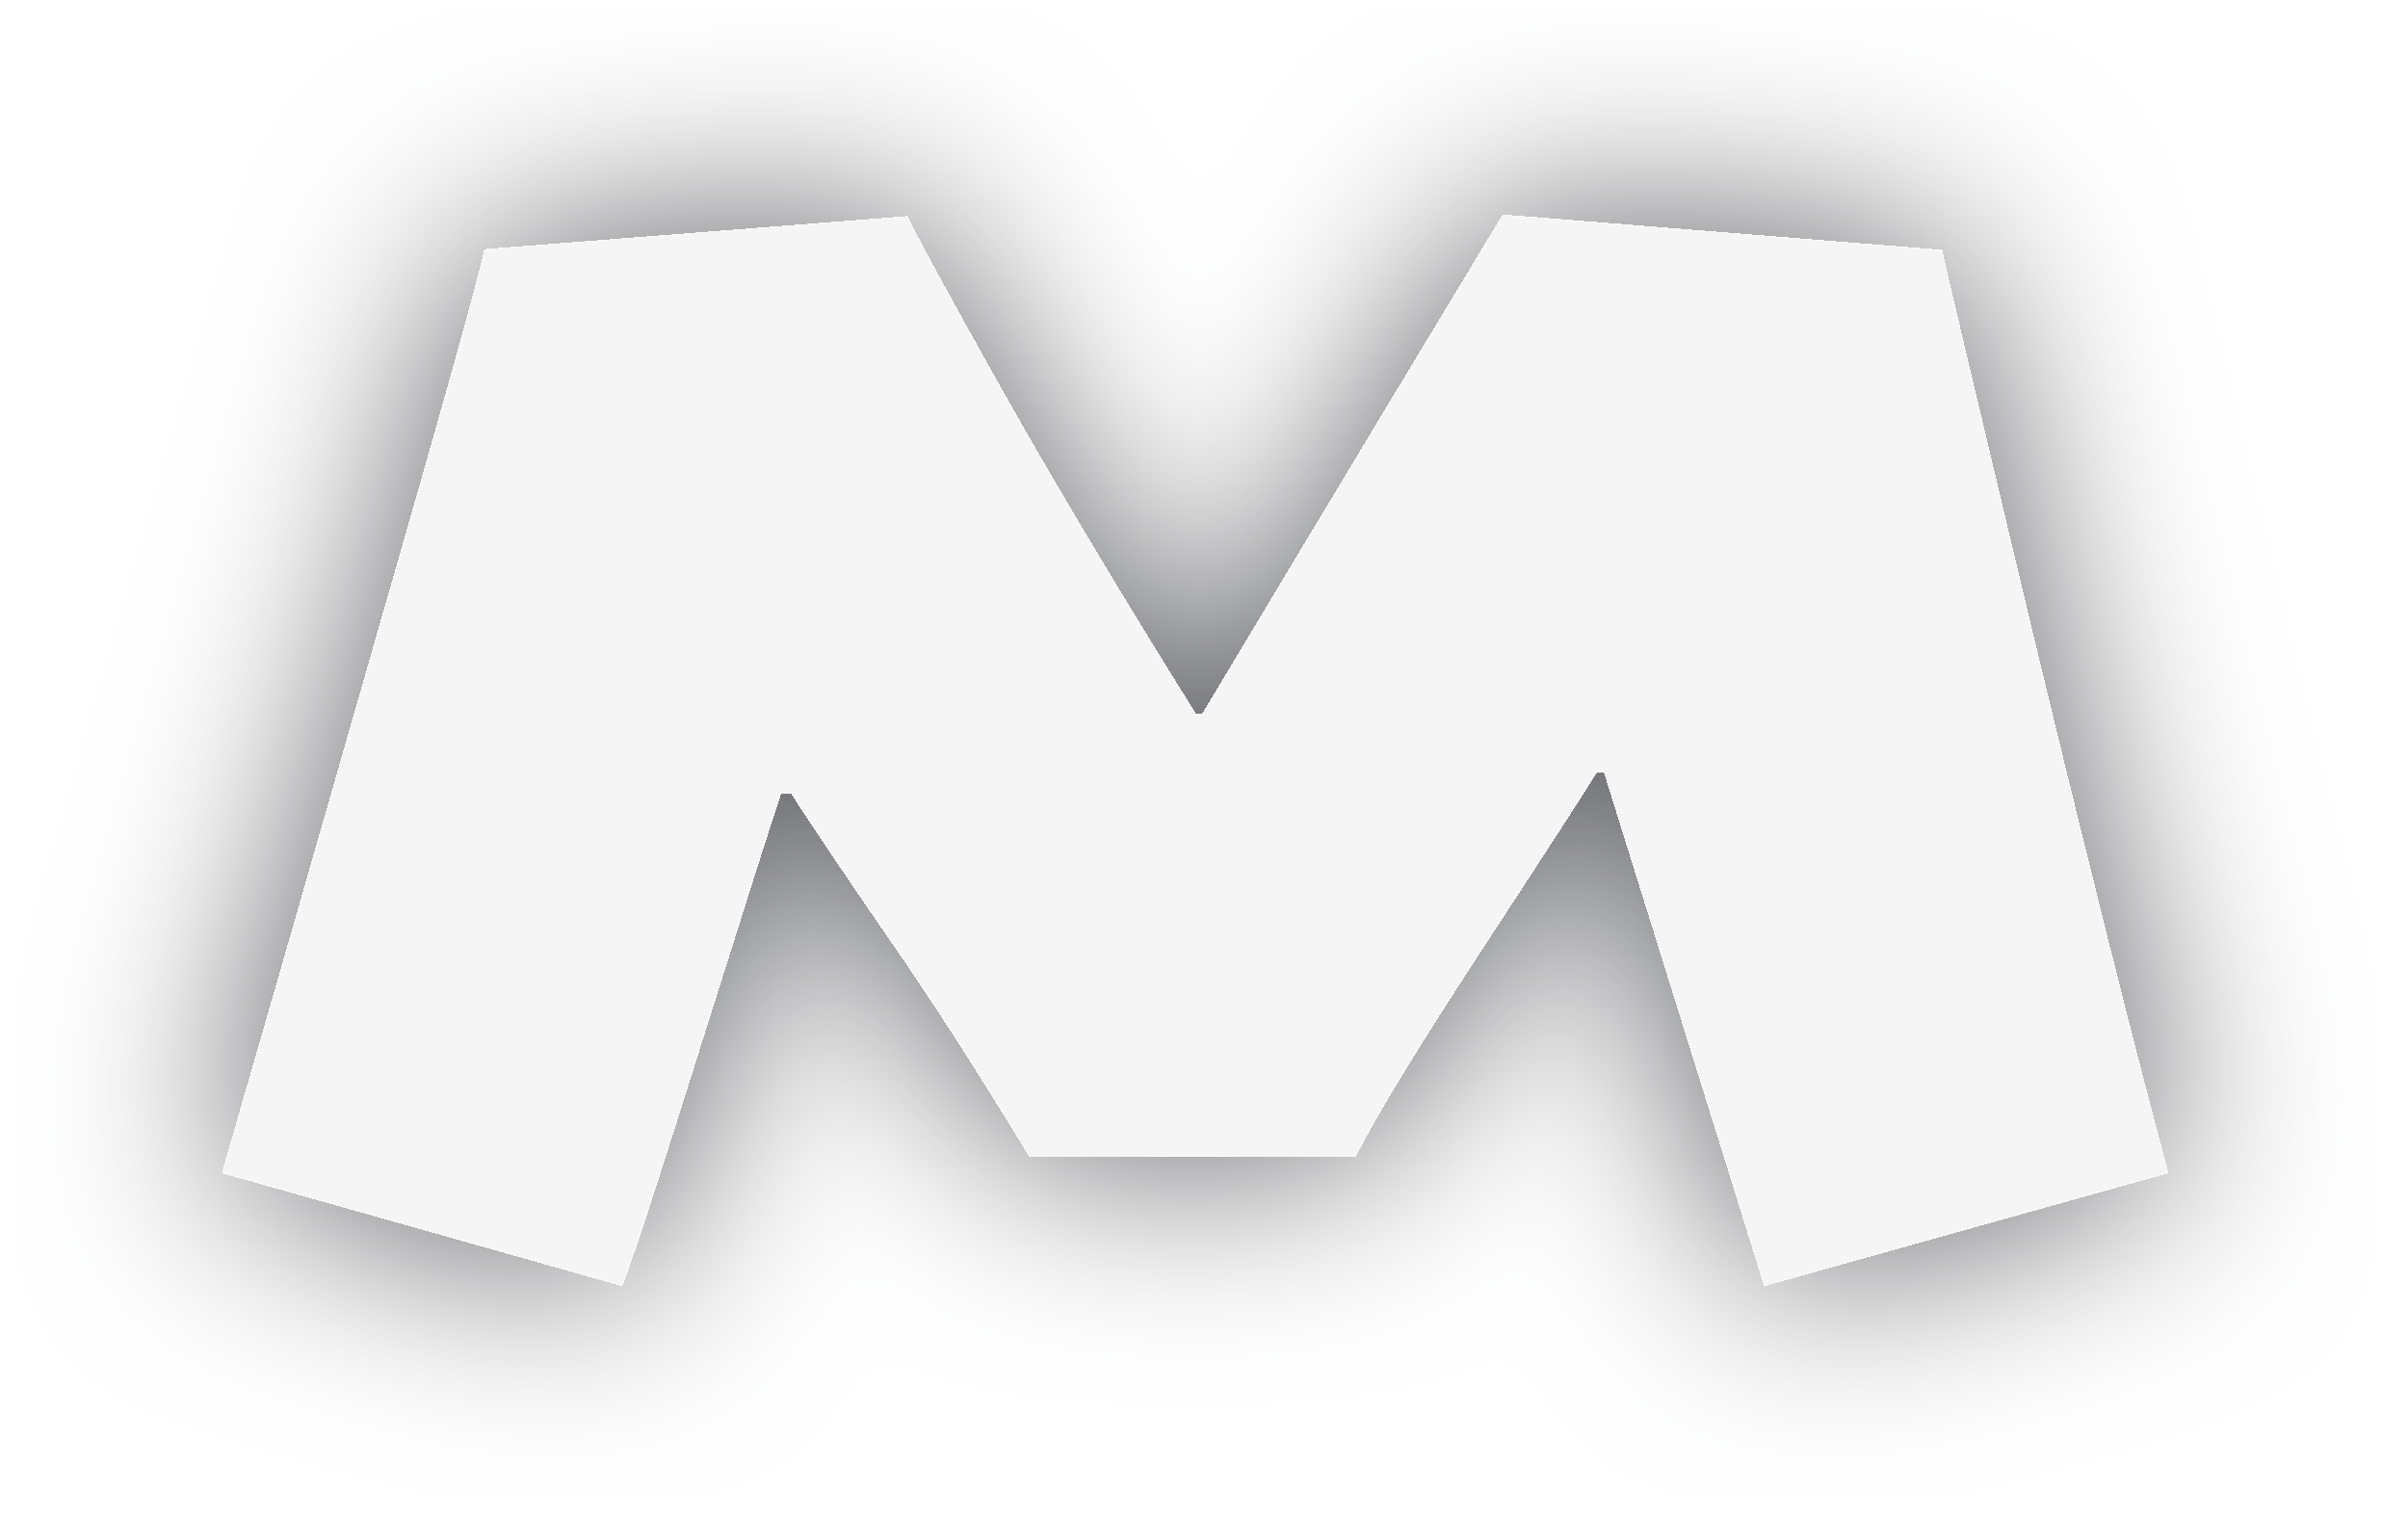
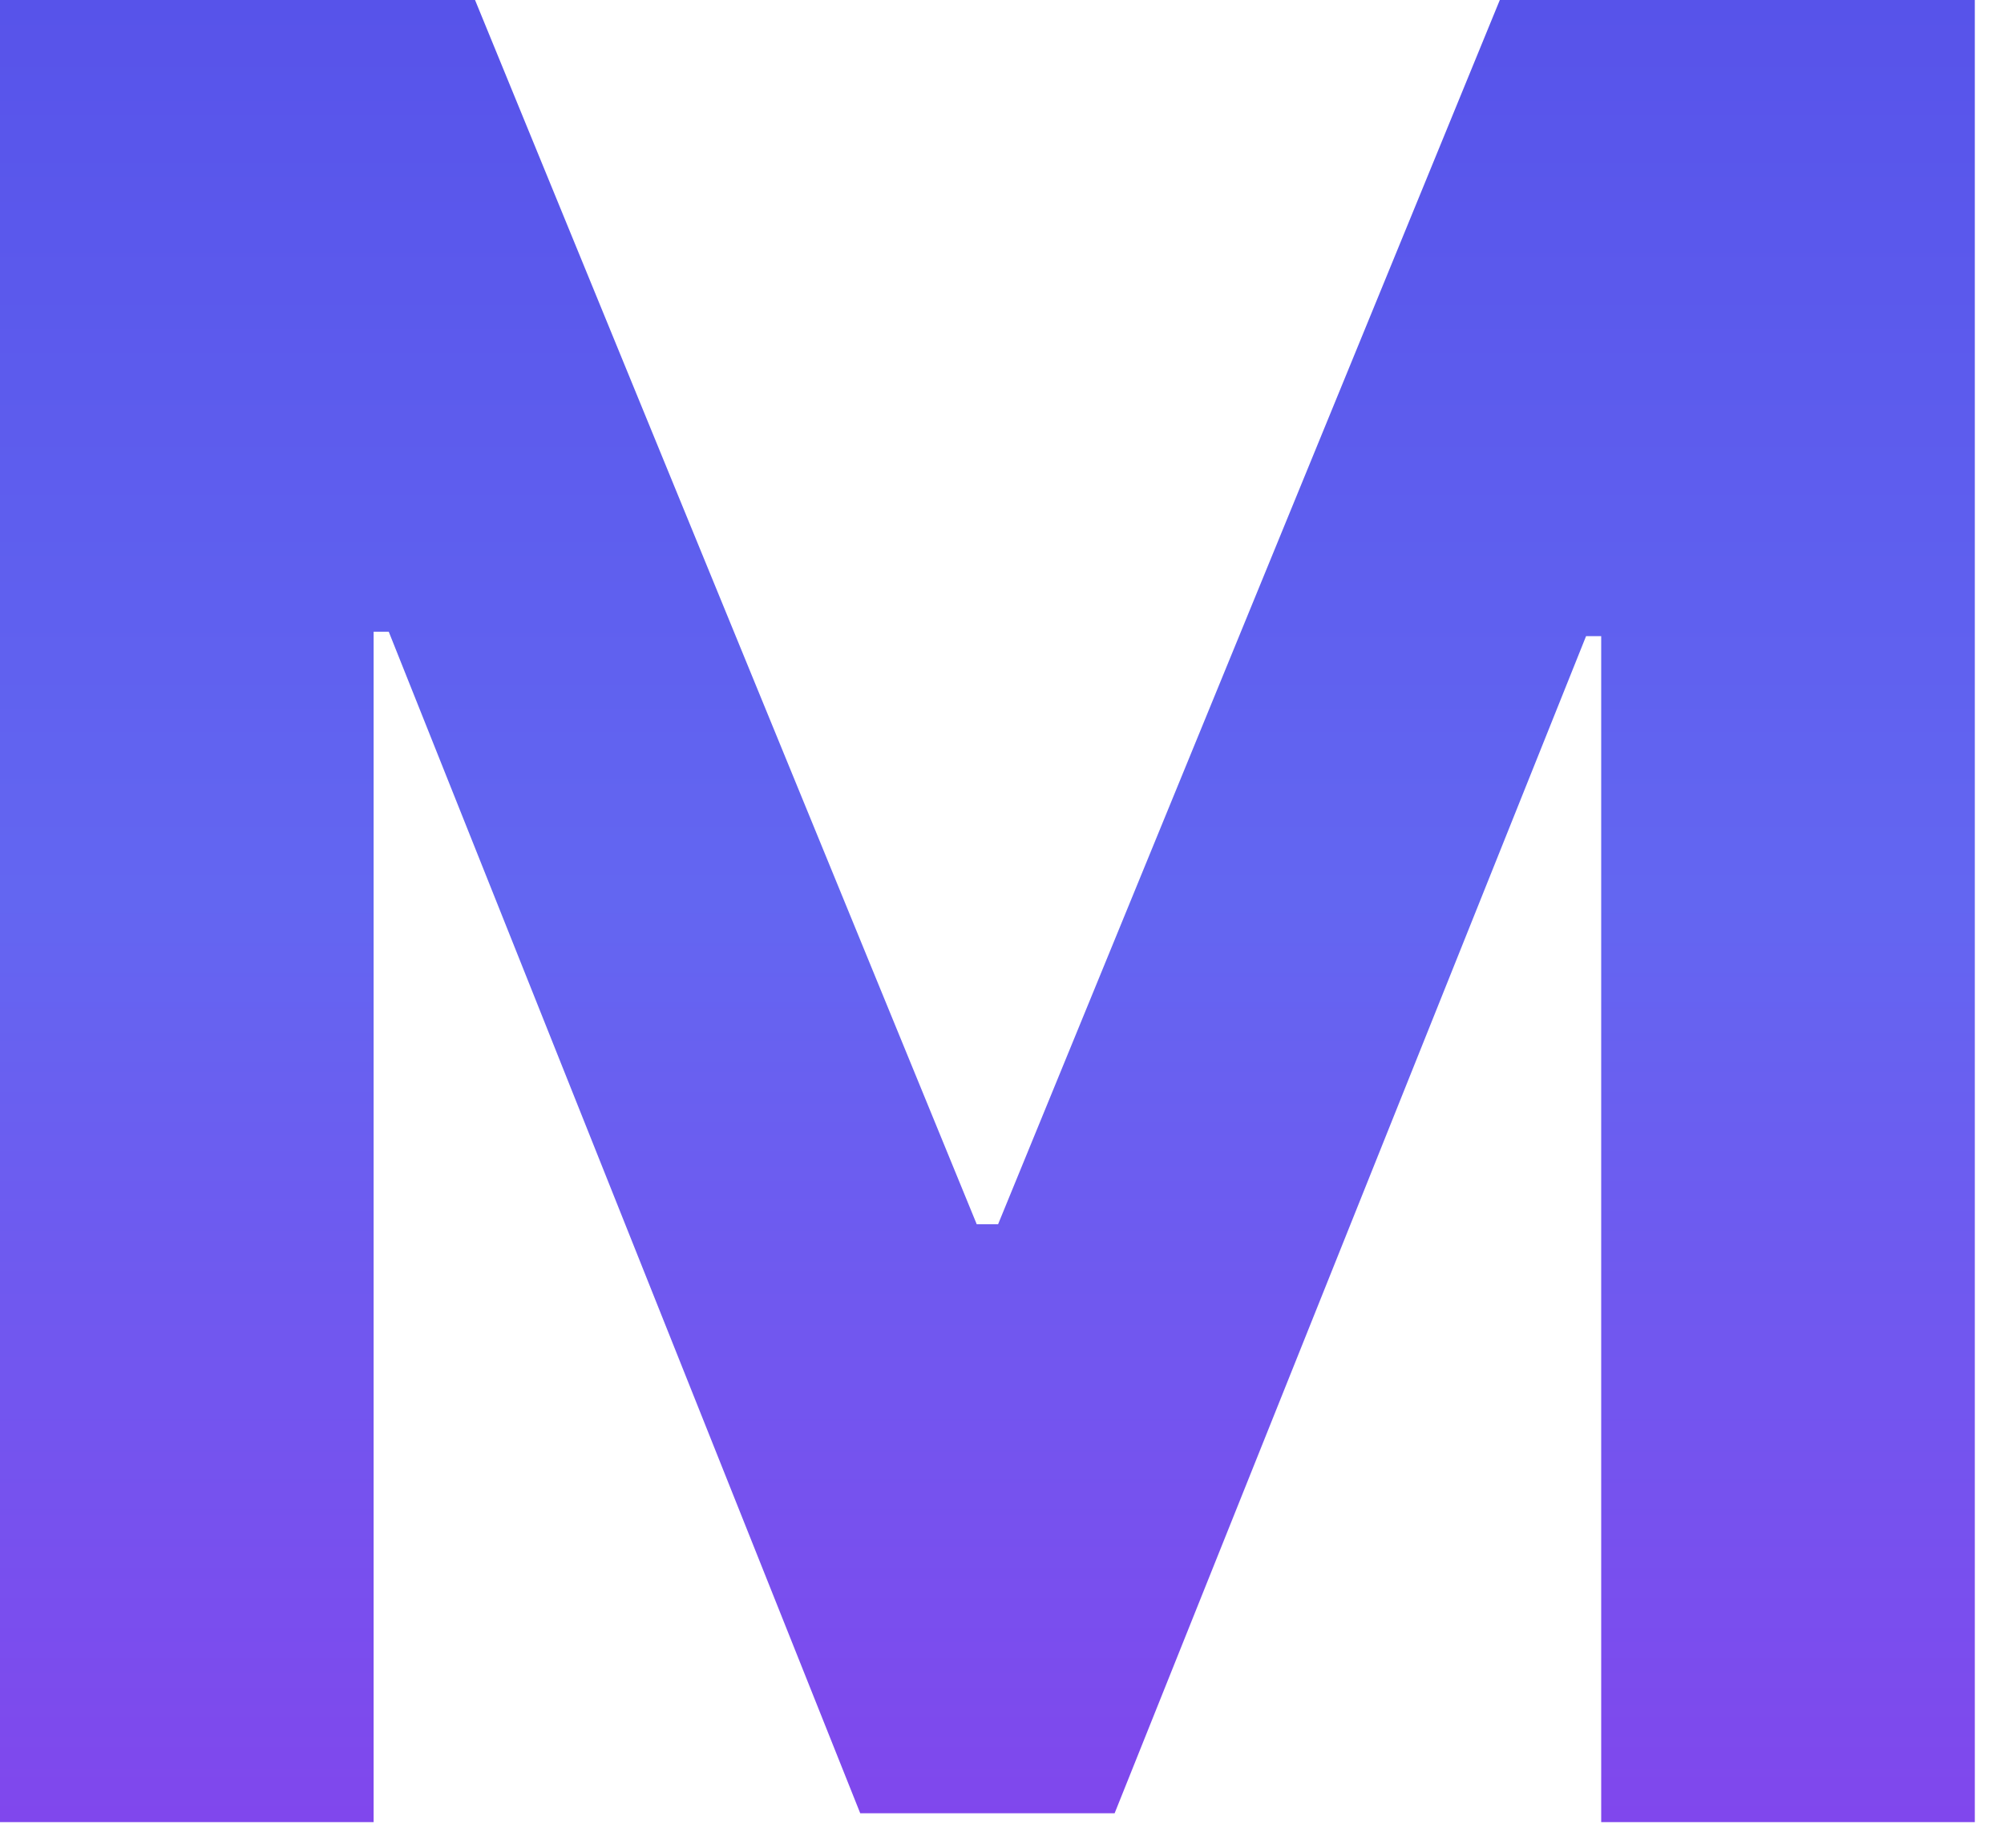
- <svg xmlns="http://www.w3.org/2000/svg" width="46" height="29" viewBox="0 0 46 29" fill="none">
-   <g filter="url(#filter0_d_339_167)">
-     <path d="M41.413 22.403L33.708 24.557L30.646 14.742H30.5C30.305 15.065 29.587 16.173 28.347 18.067C27.106 19.962 26.286 21.305 25.886 22.096H19.675C18.659 20.426 17.756 19.024 16.965 17.892C16.184 16.759 15.568 15.846 15.119 15.152H14.914C14.729 15.709 14.235 17.257 13.435 19.796C12.644 22.325 12.126 23.912 11.882 24.557L4.25 22.403C4.865 20.284 5.827 16.939 7.136 12.369C8.454 7.799 9.162 5.265 9.26 4.767L17.331 4.137C17.497 4.498 18.098 5.602 19.133 7.447C20.168 9.283 21.403 11.349 22.839 13.644H22.971C23.918 12.071 25.065 10.162 26.413 7.916C27.77 5.67 28.537 4.4 28.713 4.107L37.092 4.781C37.15 5.064 37.727 7.496 38.82 12.076C39.924 16.646 40.788 20.089 41.413 22.403Z" fill="#F5F5F5" />
-   </g>
+ <svg xmlns="http://www.w3.org/2000/svg" width="64" height="59" viewBox="0 0 64 59" fill="none">
+   <path d="M0 0H15.171L31.193 39.091H31.875L47.898 0H63.068V58.182H51.136V20.312H50.653L35.597 57.898H27.472L12.415 20.171H11.932V58.182H0V0Z" fill="url(#paint0_linear_2340_5)" />
  <defs>
-     <filter id="filter0_d_339_167" x="0.25" y="0.107" width="45.163" height="28.449" filterUnits="userSpaceOnUse" color-interpolation-filters="sRGB">
-       <feFlood flood-opacity="0" result="BackgroundImageFix" />
-       <feColorMatrix in="SourceAlpha" type="matrix" values="0 0 0 0 0 0 0 0 0 0 0 0 0 0 0 0 0 0 127 0" result="hardAlpha" />
-       <feOffset />
-       <feGaussianBlur stdDeviation="2" />
-       <feComposite in2="hardAlpha" operator="out" />
-       <feColorMatrix type="matrix" values="0 0 0 0 0.369 0 0 0 0 0.376 0 0 0 0 0.392 0 0 0 1 0" />
-       <feBlend mode="normal" in2="BackgroundImageFix" result="effect1_dropShadow_339_167" />
-       <feBlend mode="normal" in="SourceGraphic" in2="effect1_dropShadow_339_167" result="shape" />
-     </filter>
+     <linearGradient id="paint0_linear_2340_5" x1="31.943" y1="-19.818" x2="31.943" y2="77.182" gradientUnits="userSpaceOnUse">
+       <stop stop-color="#4F46E5" />
+       <stop offset="0.5" stop-color="#6366F1" />
+       <stop offset="1" stop-color="#9333EA" />
+     </linearGradient>
  </defs>
</svg>
